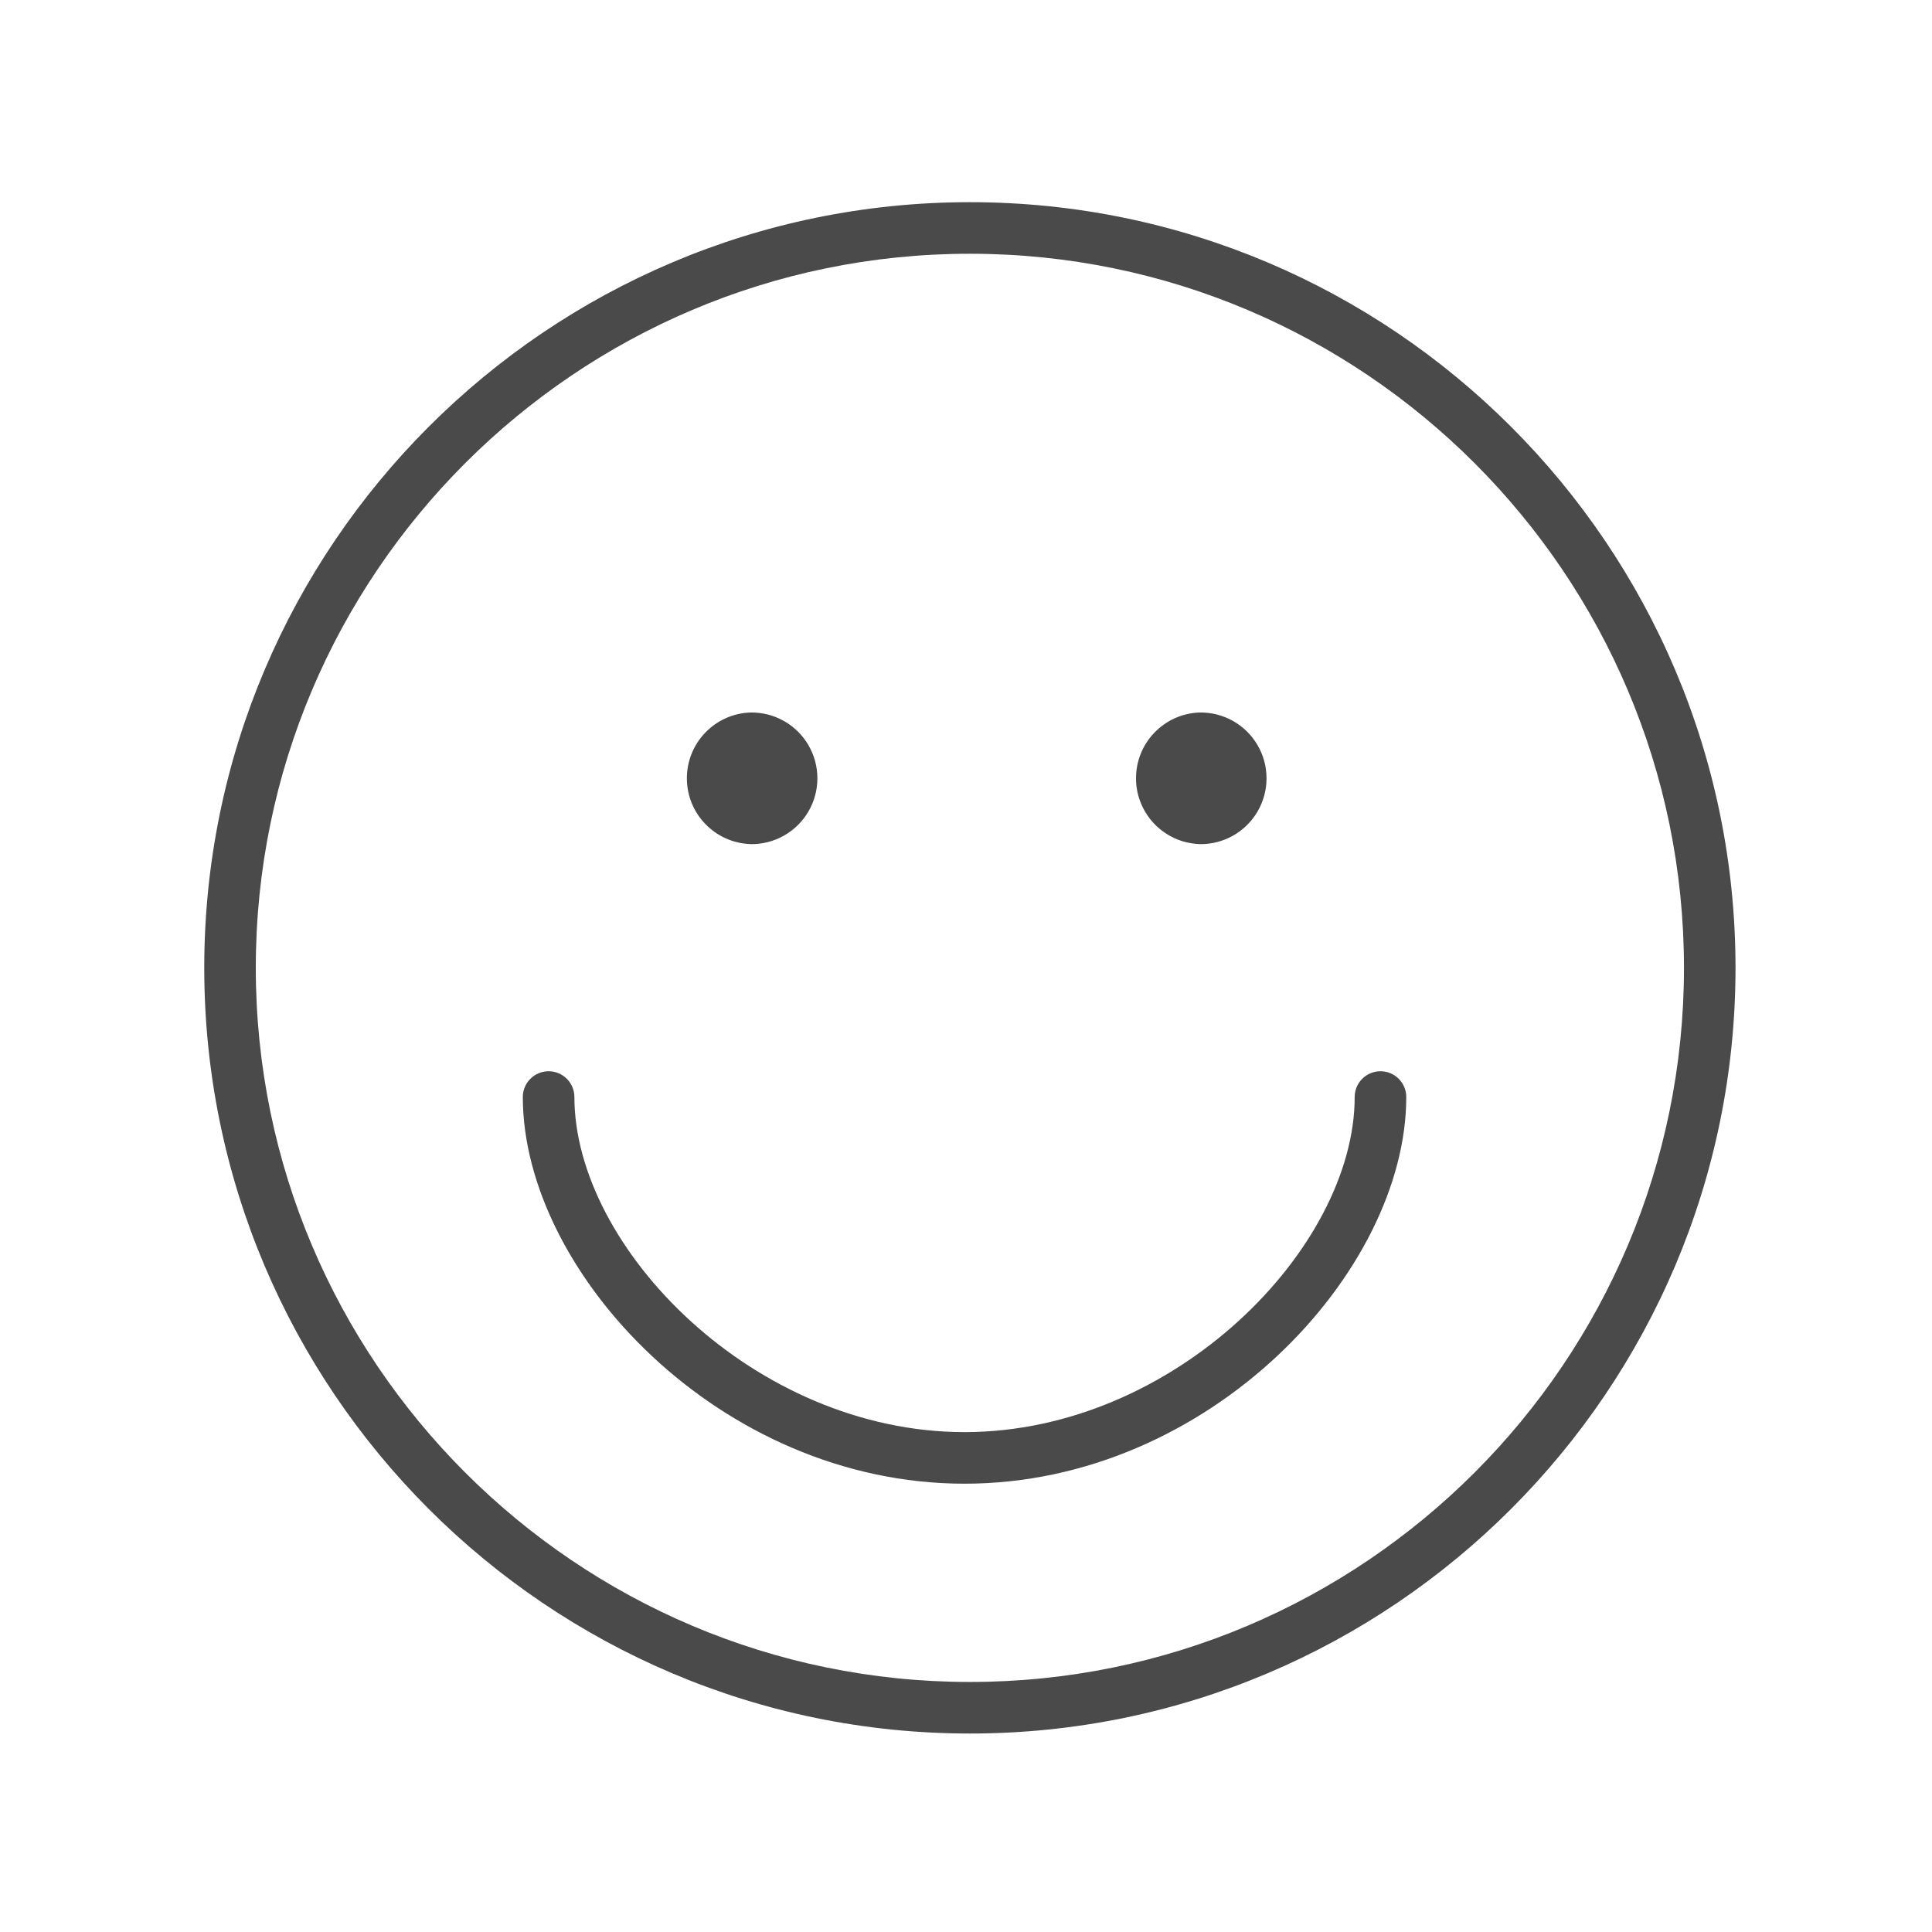
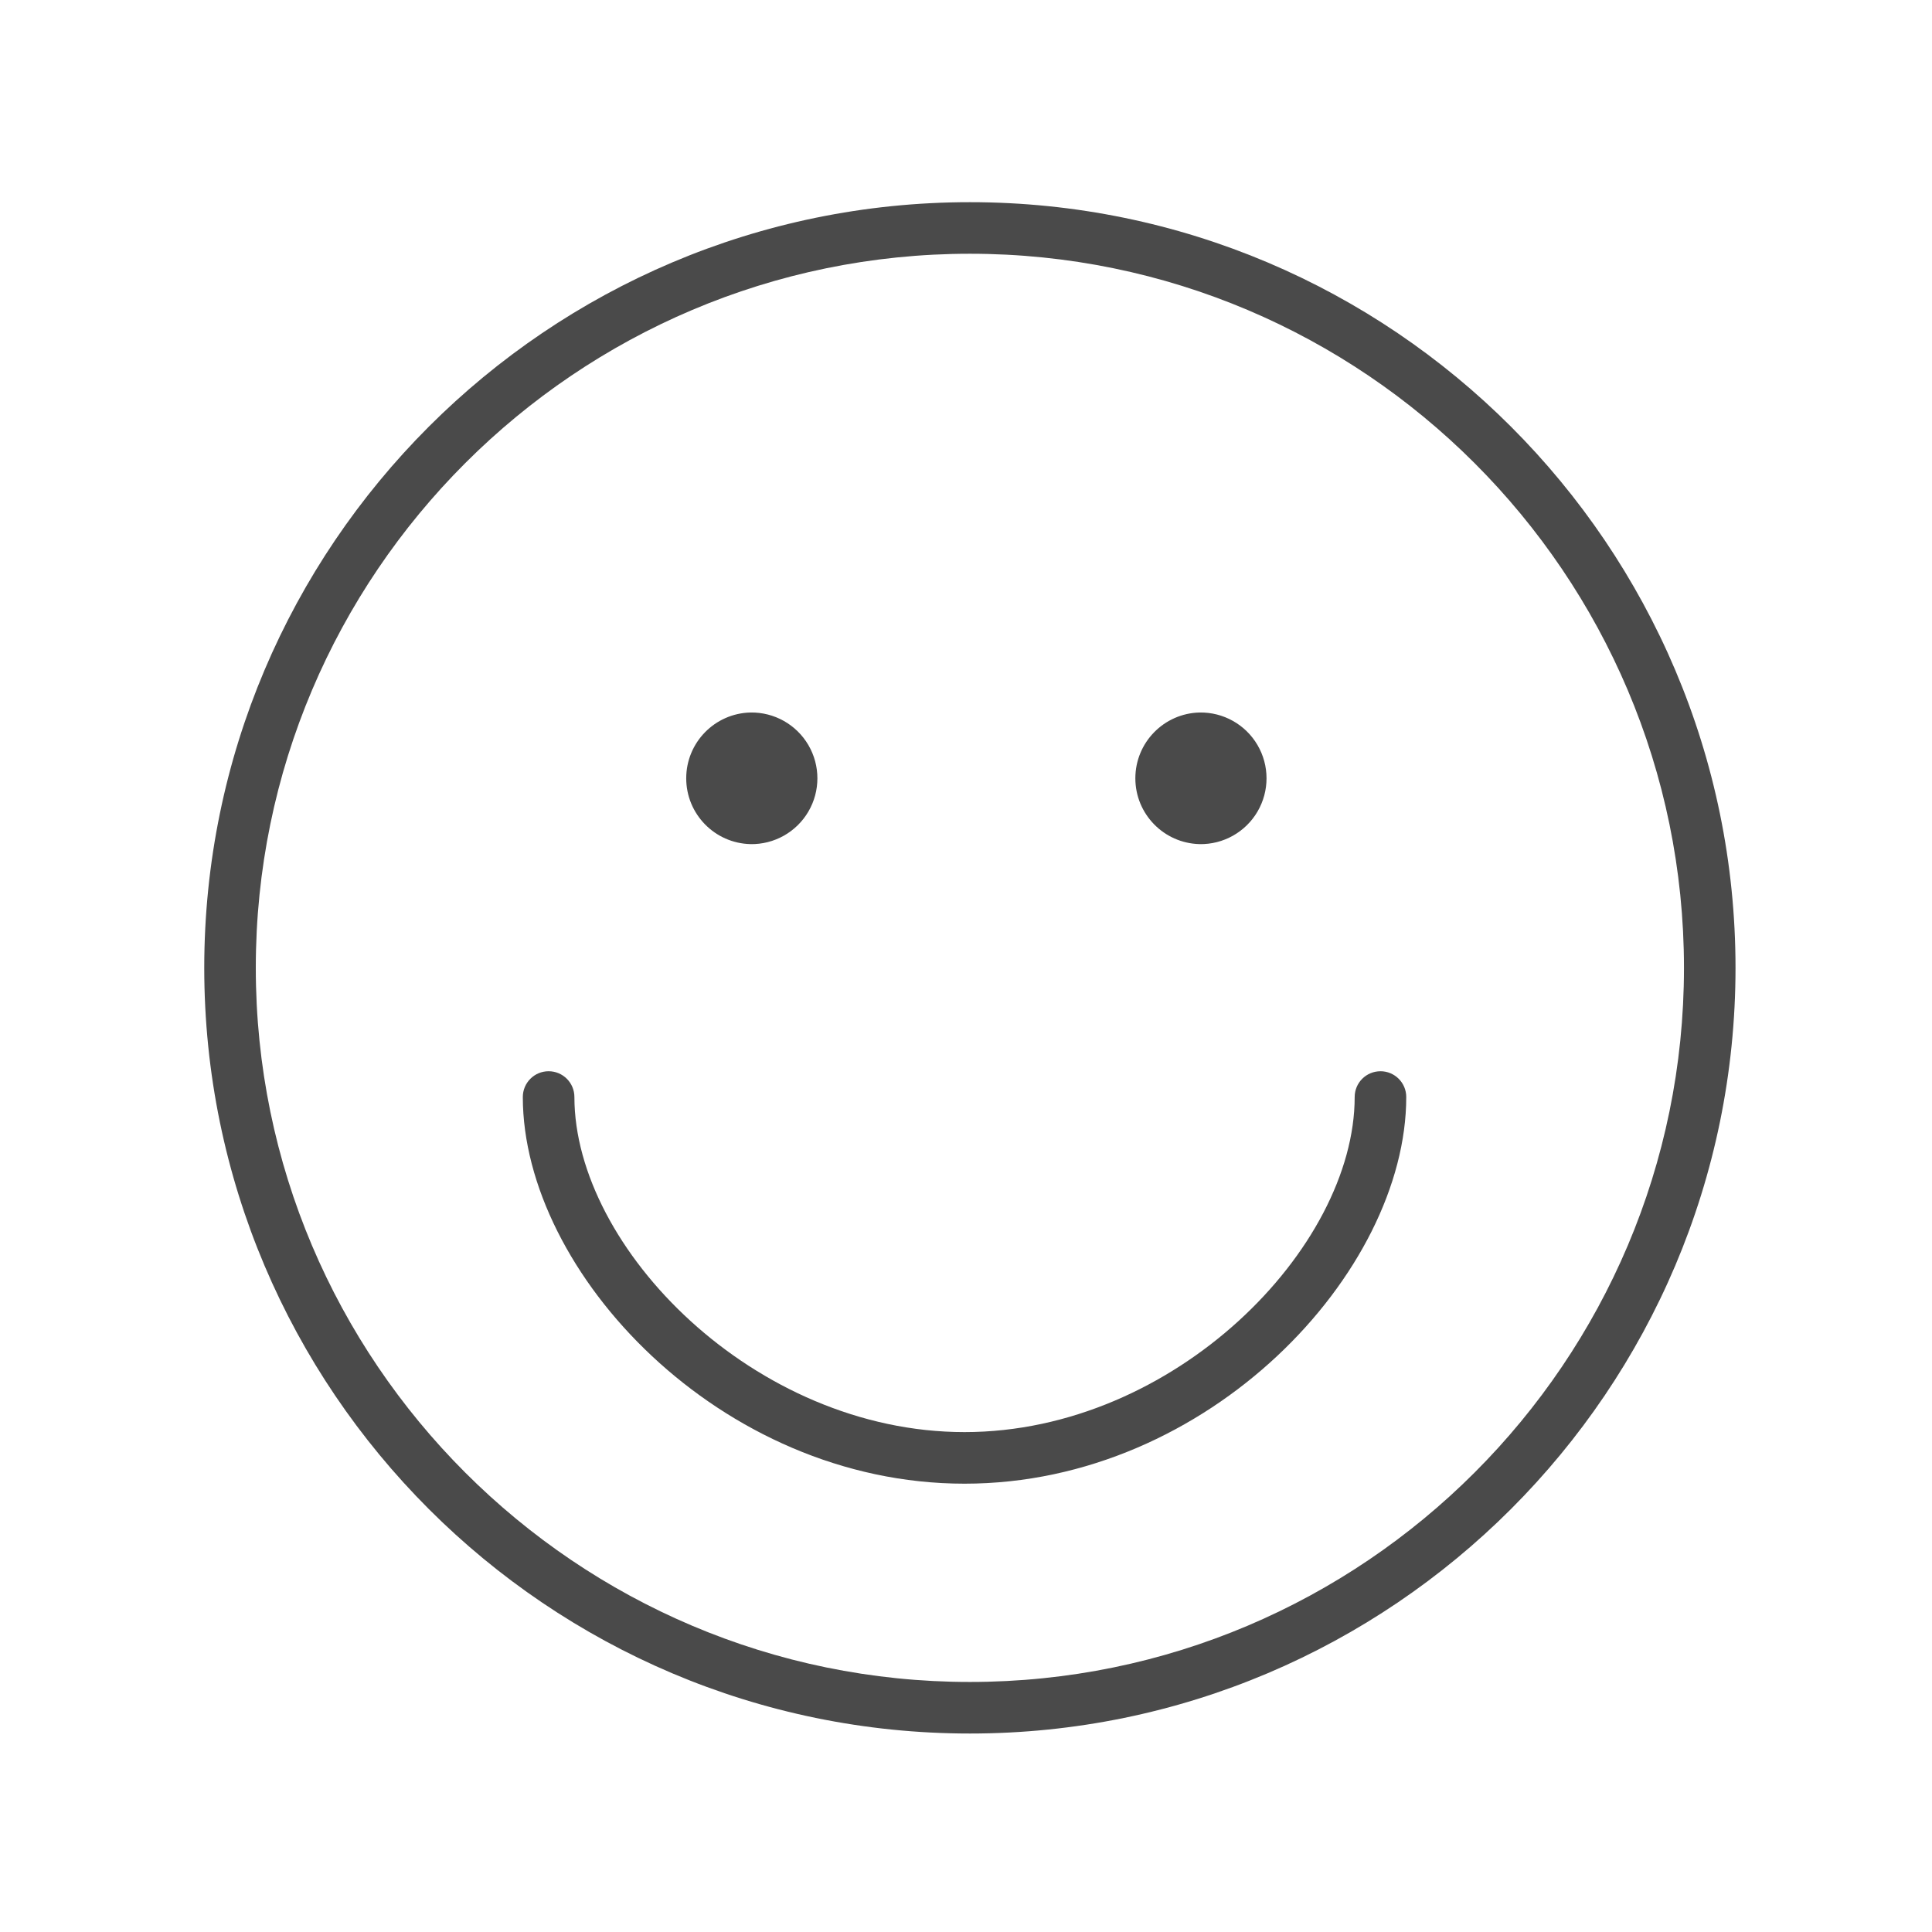
<svg xmlns="http://www.w3.org/2000/svg" width="100" height="100" viewBox="0 0 100 100">
-   <path fill="#4A4A4A" d="M38.843 43.692a3.407 3.407 0 1 0 0-6.813 3.407 3.407 0 0 0 0 6.81zm23.247 0a3.407 3.407 0 1 0 0-6.813 3.407 3.407 0 0 0 0 6.81zM50.202 10.465c-21.852 0-39.63 17.78-39.63 39.63 0 21.853 17.778 39.632 39.63 39.632s39.628-17.78 39.628-39.63c0-21.854-17.775-39.632-39.628-39.632zm0 76.593c-20.38 0-36.962-16.582-36.962-36.962 0-20.38 16.582-36.962 36.962-36.962 20.38 0 36.96 16.582 36.96 36.962 0 20.38-16.58 36.962-36.96 36.962zm21.25-31.61c-.737 0-1.334.596-1.334 1.333 0 7.808-9.318 17.345-20.195 17.345-10.874 0-20.192-9.537-20.192-17.343a1.333 1.333 0 0 0-2.67 0c.003 9.066 10.2 20.013 22.864 20.013s22.863-10.95 22.863-20.015c0-.736-.597-1.333-1.334-1.333z" />
+   <path fill="#4A4A4A" d="M38.843 43.692a3.407 3.407 0 1 0 0-6.813 3.407 3.407 0 0 0 0 6.812zm23.247 0a3.407 3.407 0 1 0 0-6.813 3.407 3.407 0 0 0 0 6.812zM50.202 10.465c-21.852 0-39.63 17.78-39.63 39.63 0 21.853 17.778 39.632 39.63 39.632s39.628-17.78 39.628-39.63c0-21.854-17.775-39.632-39.628-39.632zm0 76.593c-20.38 0-36.962-16.582-36.962-36.962 0-20.38 16.582-36.962 36.962-36.962 20.38 0 36.96 16.582 36.96 36.962 0 20.38-16.58 36.962-36.96 36.962zm21.25-31.61c-.737 0-1.334.596-1.334 1.333 0 7.807-9.318 17.344-20.195 17.344-10.874 0-20.192-9.537-20.192-17.343a1.333 1.333 0 0 0-2.67 0c.002 9.066 10.198 20.013 22.863 20.013S72.787 65.846 72.787 56.78c0-.736-.597-1.333-1.334-1.333z" />
</svg>
